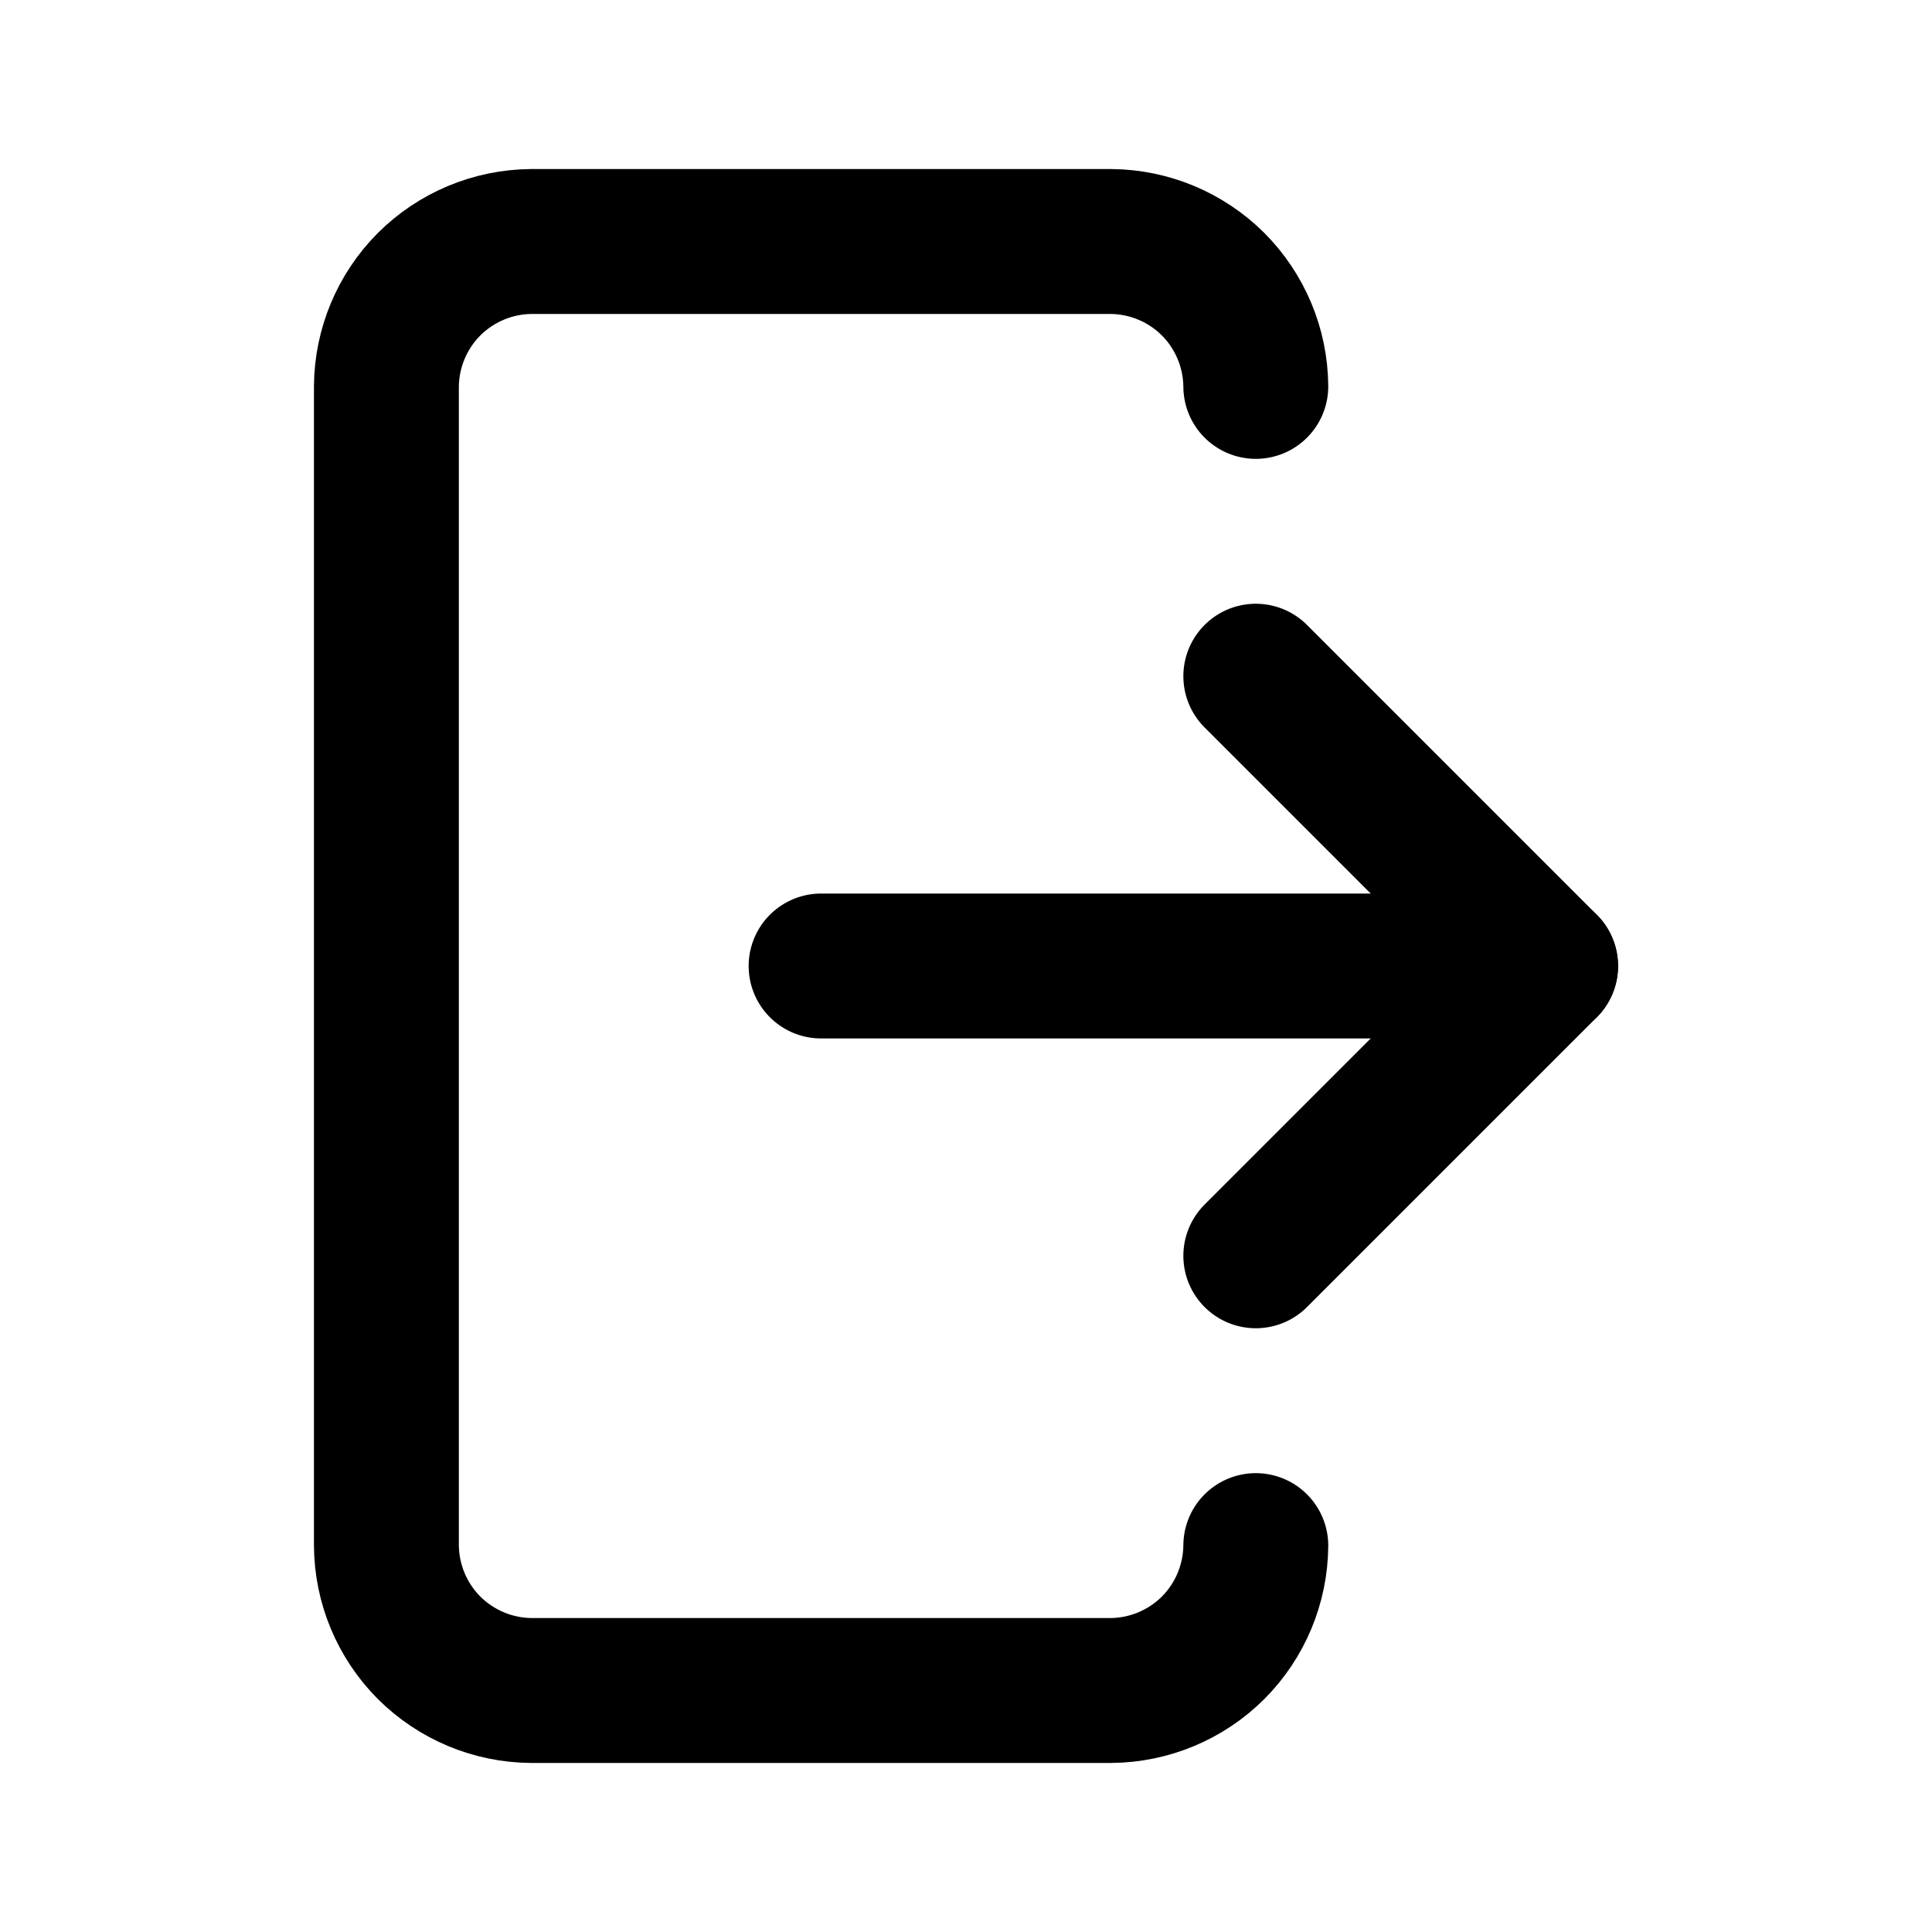
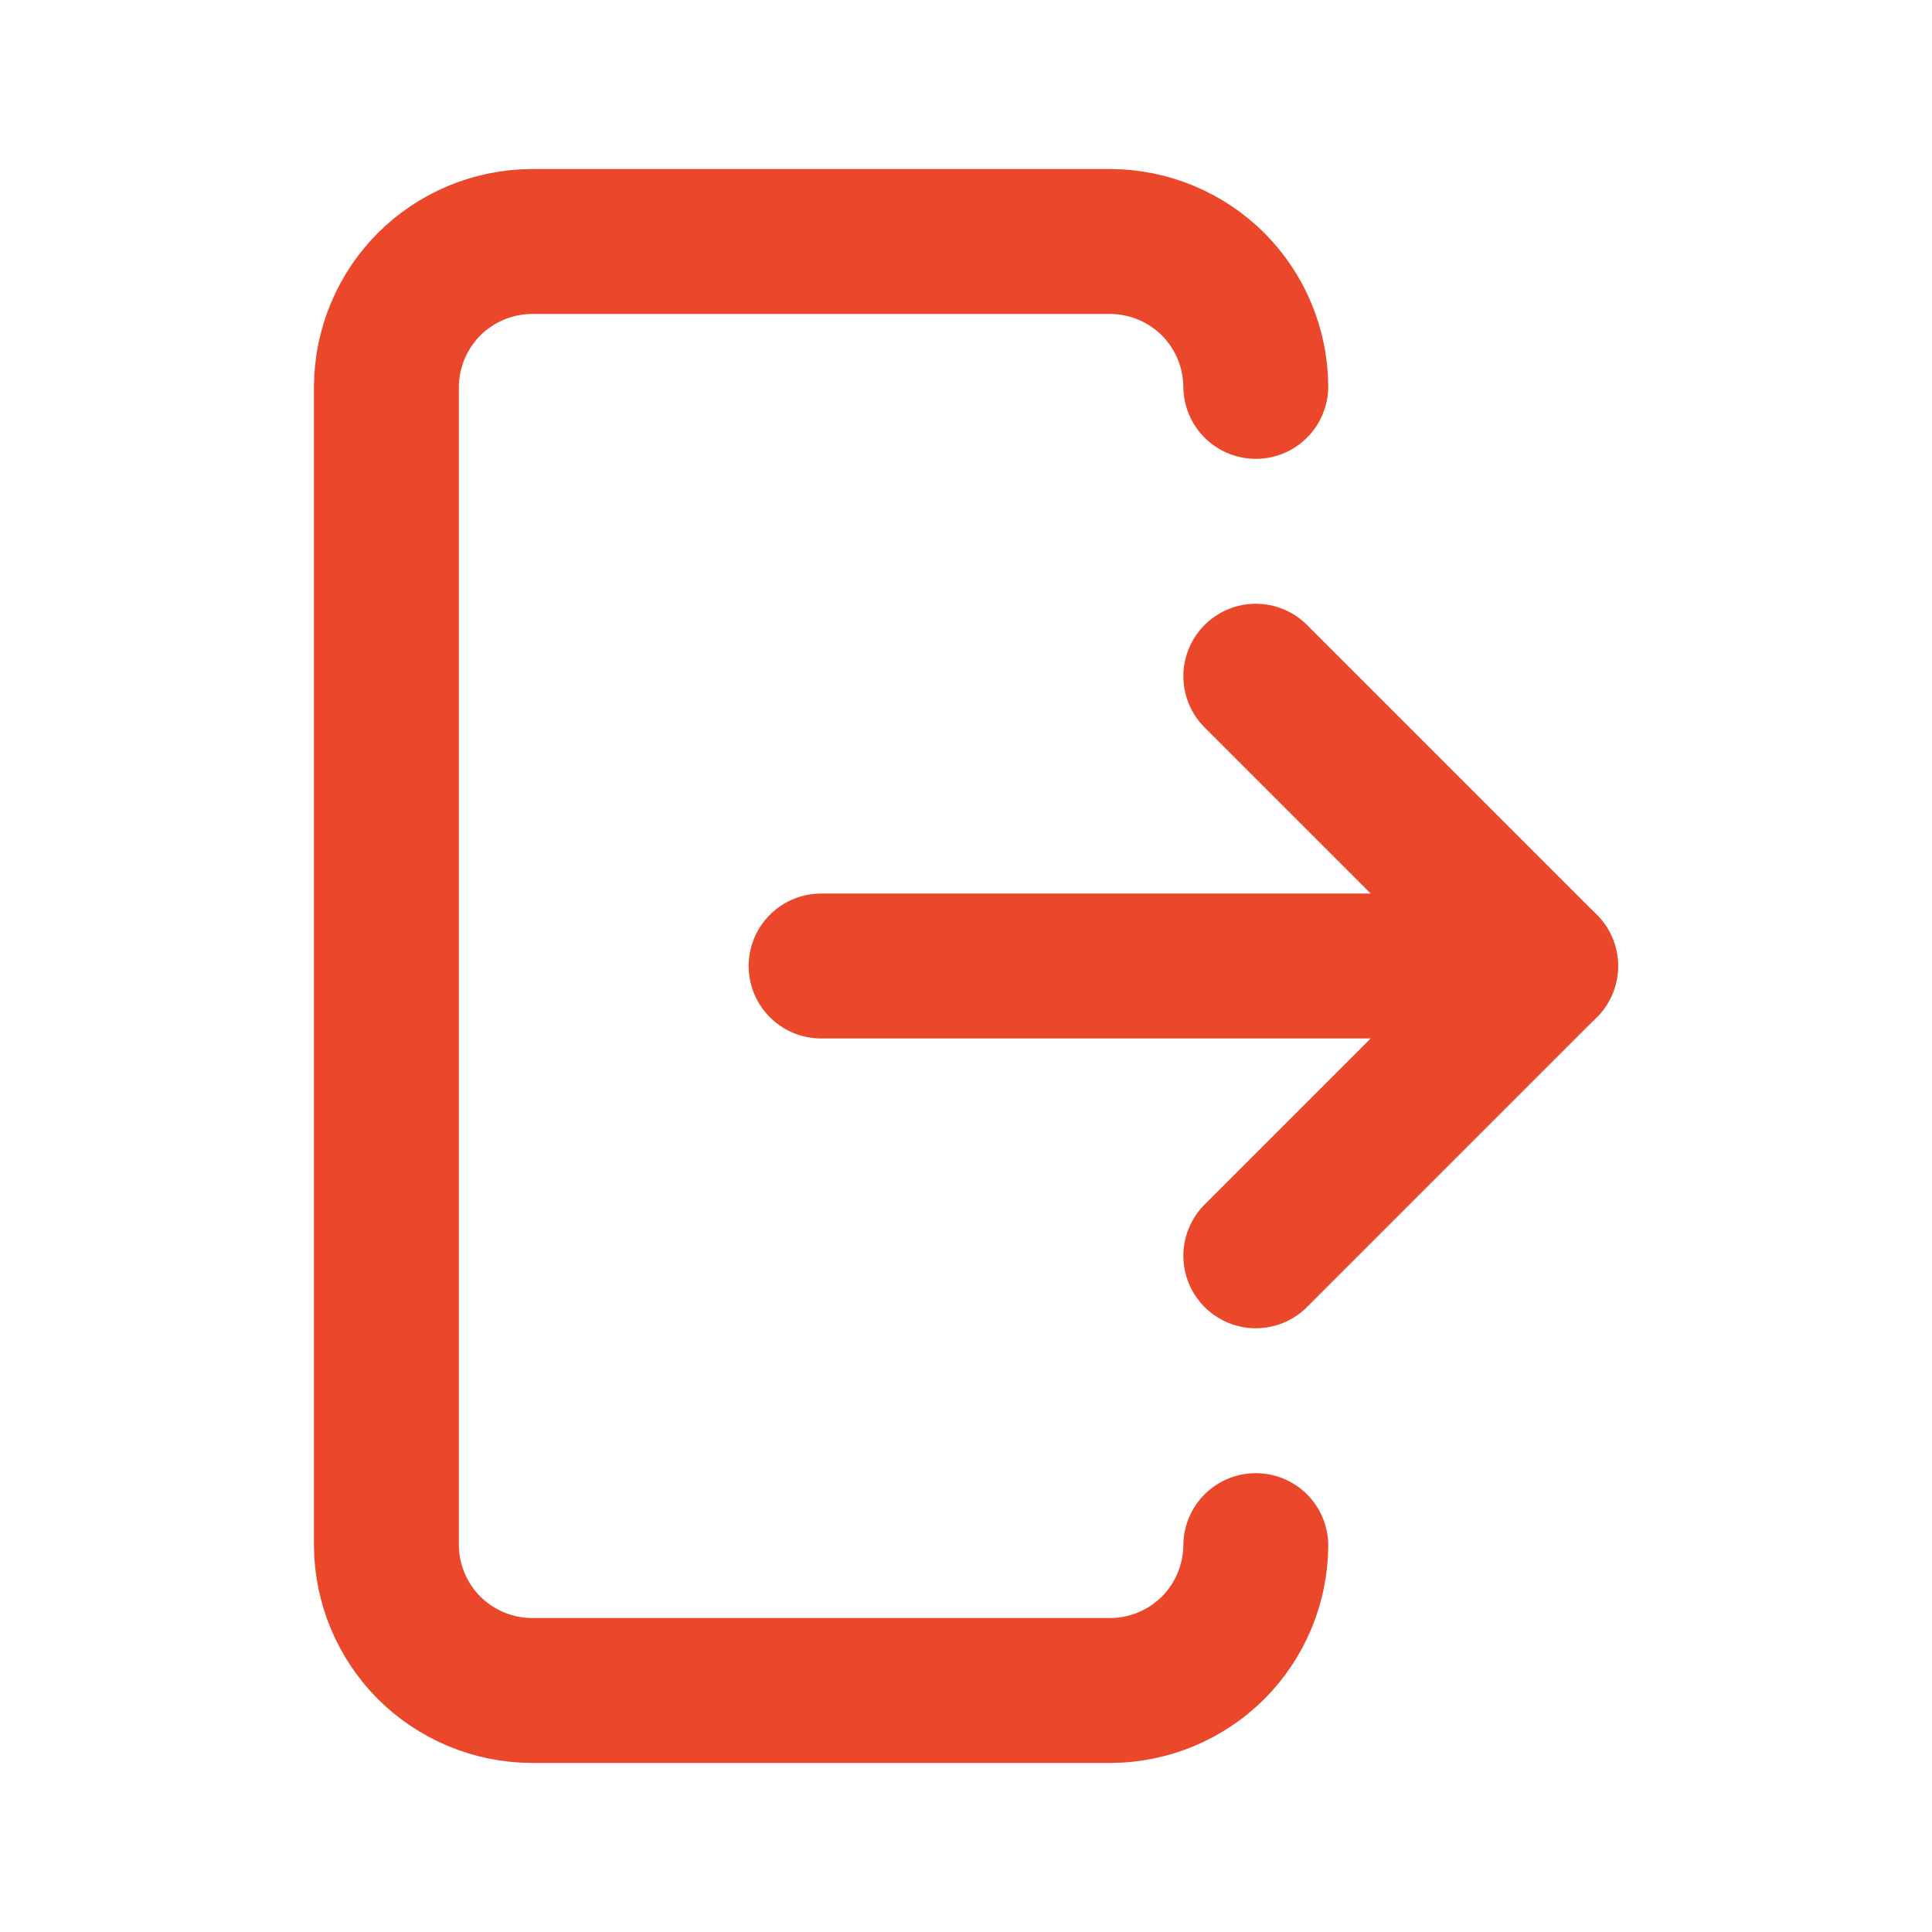
<svg xmlns="http://www.w3.org/2000/svg" width="20" height="20" viewBox="0 0 20 20" fill="none">
+   <style>
+ :root {
+     color: #EB482B;
+ }
+ </style>
  <path d="M8.5 10H16" stroke="currentColor" stroke-width="1.5" stroke-linecap="round" stroke-linejoin="round" />
  <path d="M13 7L16 10L13 13" stroke="currentColor" stroke-width="1.5" stroke-linecap="round" stroke-linejoin="round" />
  <path d="M13 16C12.997 16.397 12.838 16.777 12.558 17.058C12.277 17.338 11.897 17.497 11.5 17.5H5.5C5.103 17.497 4.723 17.338 4.442 17.058C4.162 16.777 4.003 16.397 4 16V4C4.003 3.603 4.162 3.223 4.442 2.942C4.723 2.662 5.103 2.503 5.5 2.5H11.5C11.897 2.503 12.277 2.662 12.558 2.942C12.838 3.223 12.997 3.603 13 4" stroke="currentColor" stroke-width="1.5" stroke-linecap="round" stroke-linejoin="round" />
</svg>
